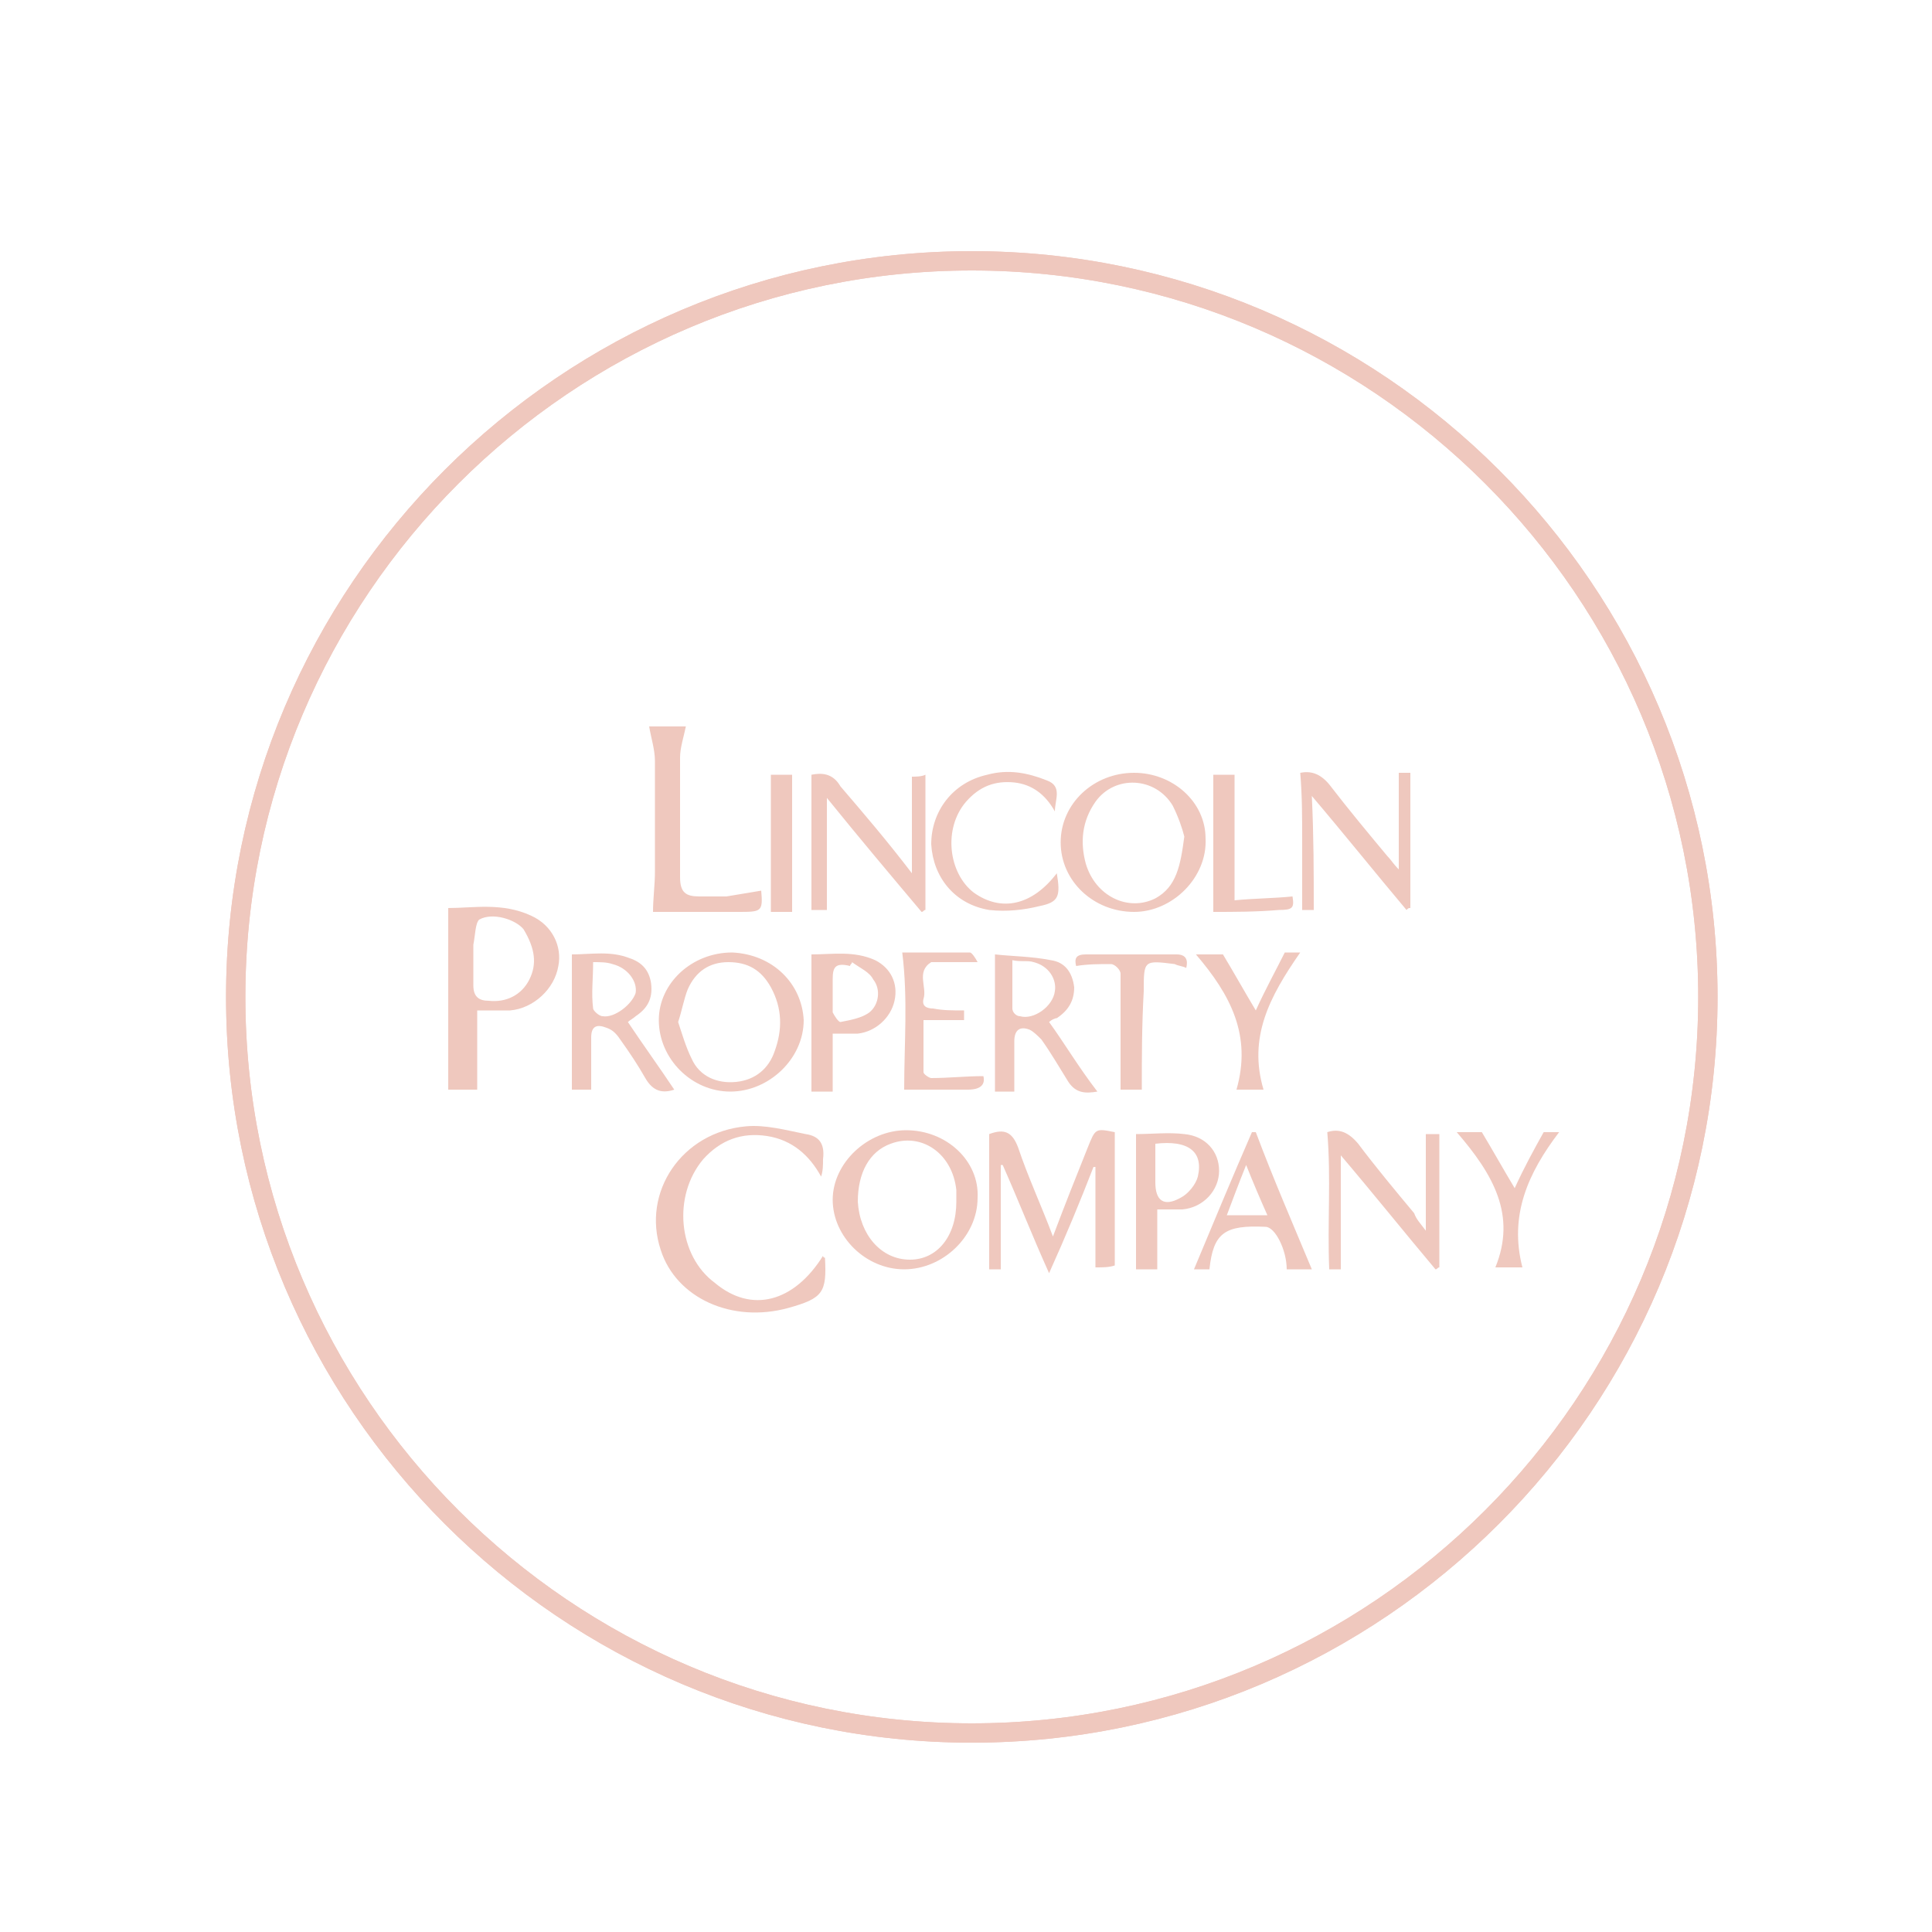
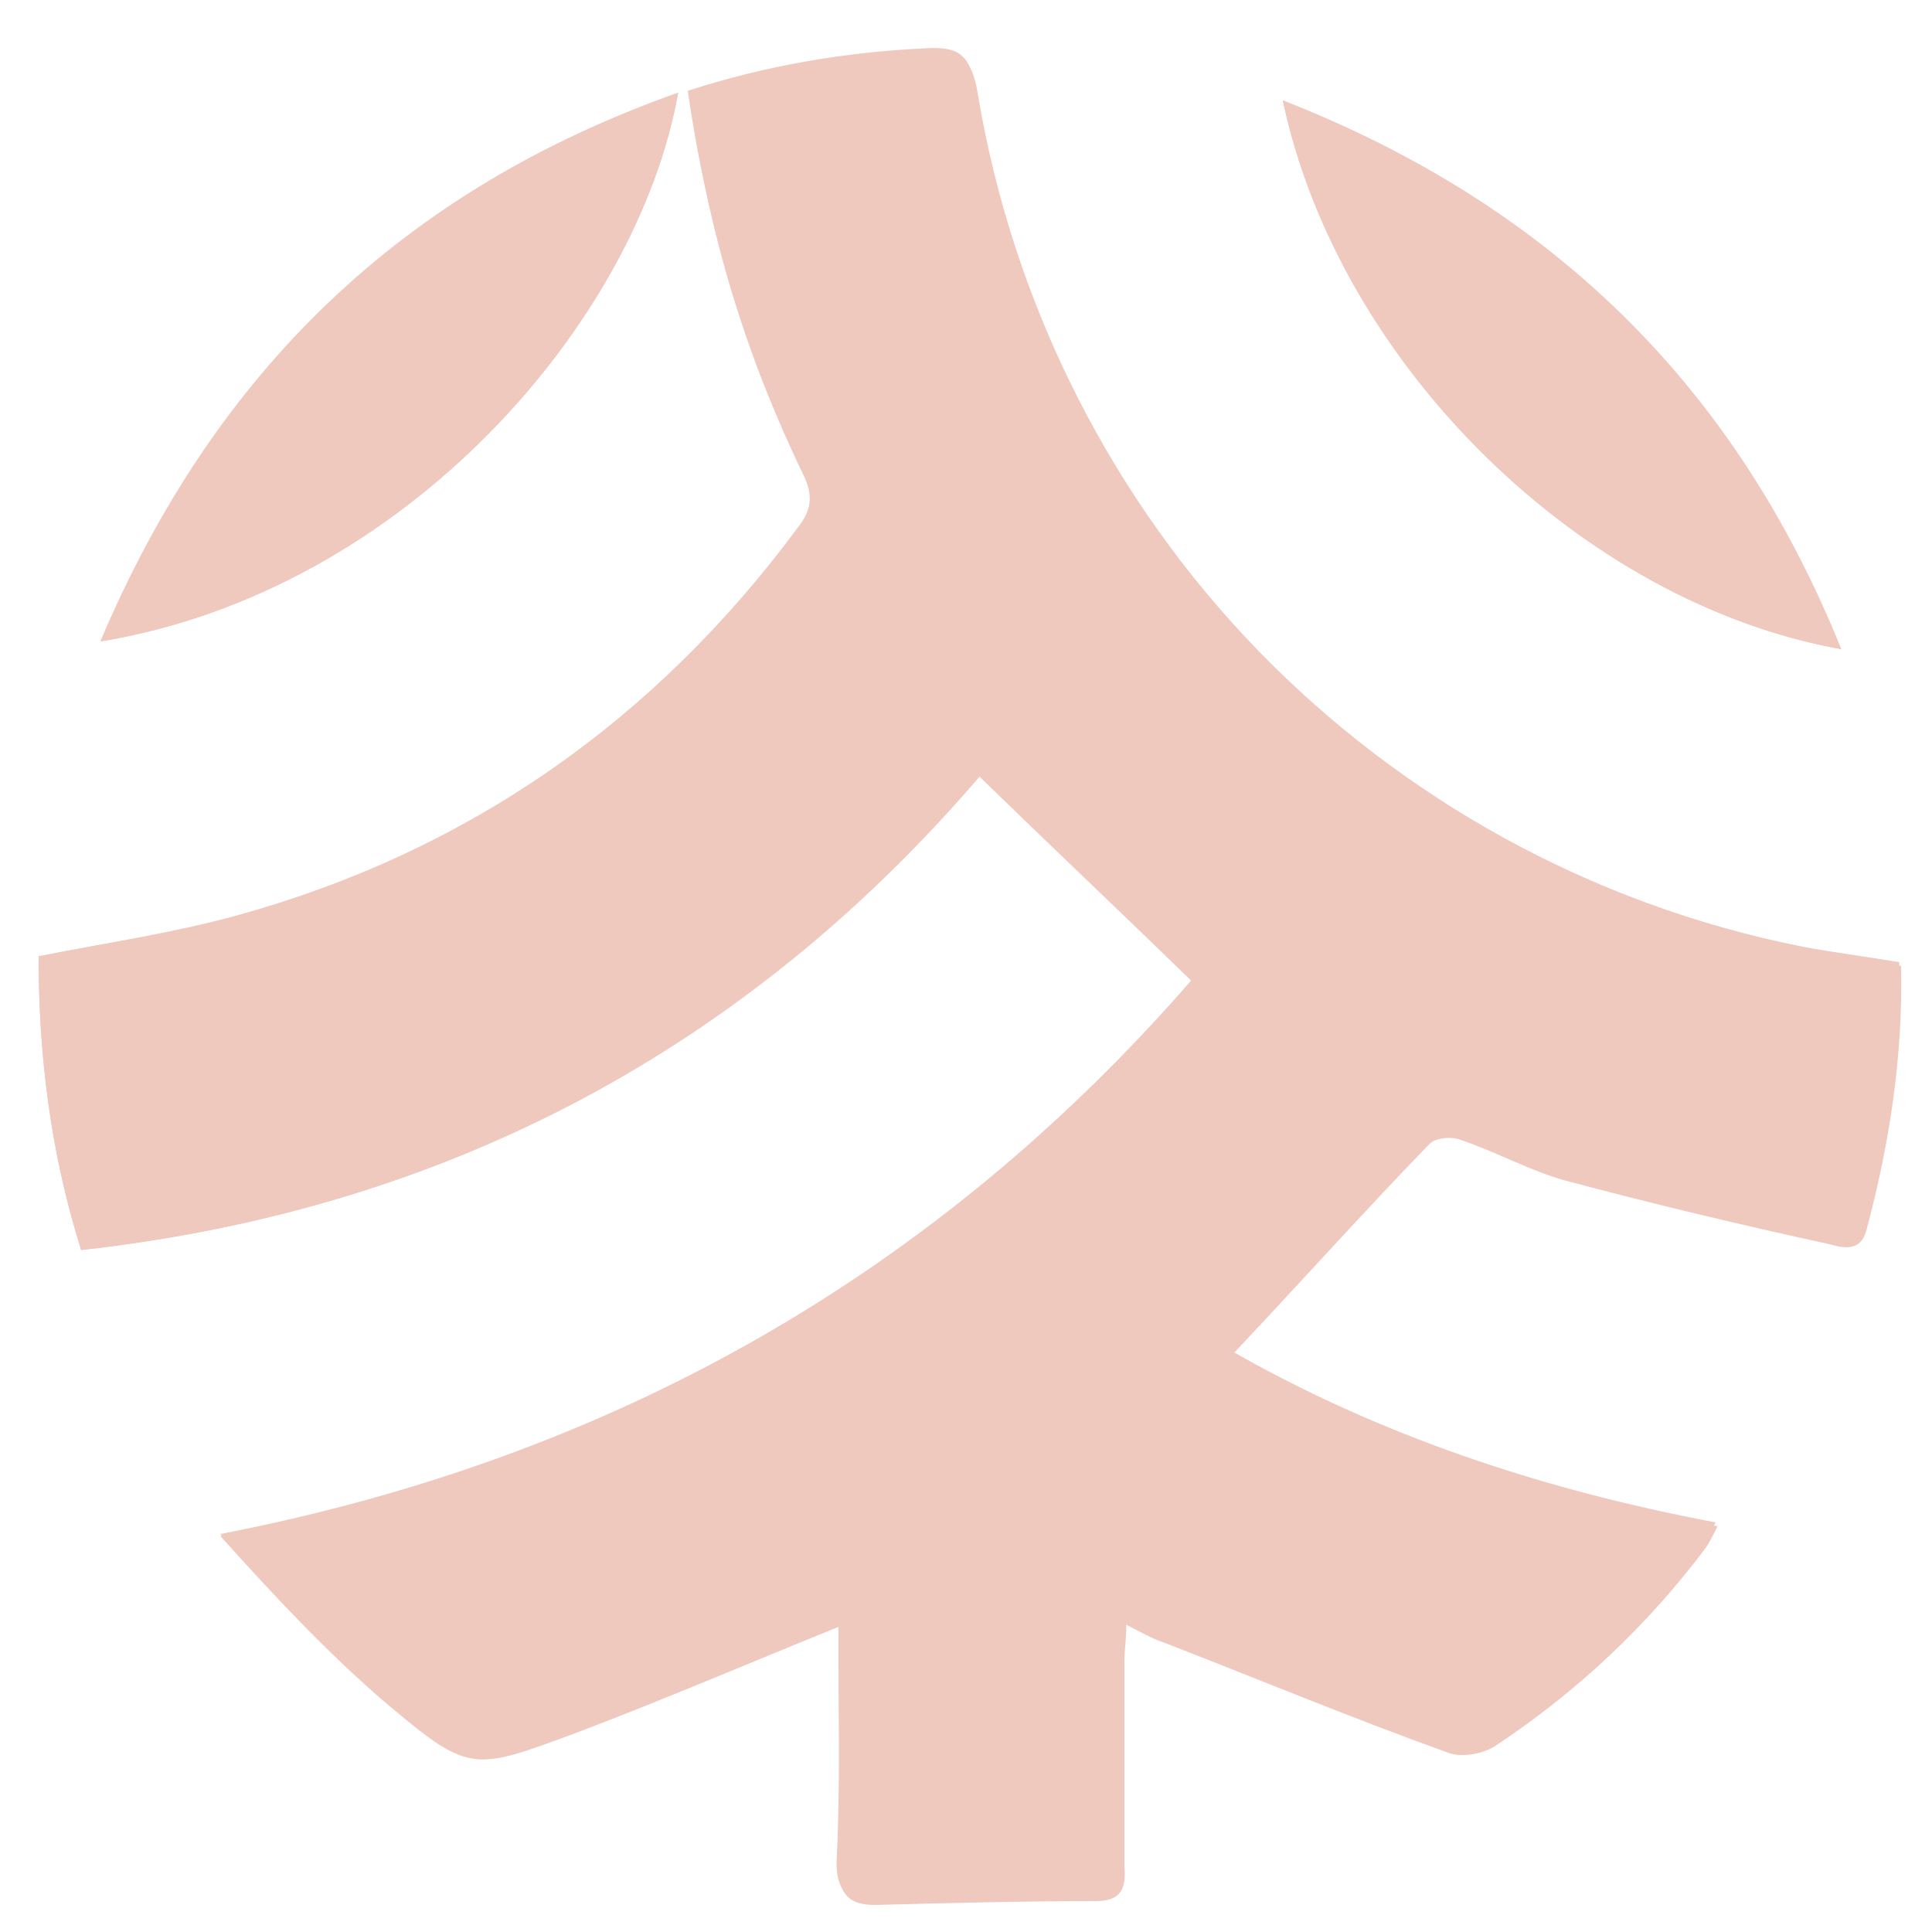
<svg xmlns="http://www.w3.org/2000/svg" version="1.1" id="Layer_1" x="0px" y="0px" viewBox="0 0 100 100" style="enable-background:new 0 0 100 100;" xml:space="preserve">
  <style type="text/css">
- 	.st0{fill:none;stroke:#EFC8BE;stroke-miterlimit:10;}
- 	.st1{fill:#EFC8BE;}
+ 	.st0{fill:#EFC8BE;}
</style>
-   <path class="st0" d="M50.3,13.5c21,0,38.1,17.1,38.1,38.1S71.3,89.7,50.3,89.7S12.2,72.6,12.2,51.6S29.3,13.5,50.3,13.5z" />
-   <path class="st0" d="M50.3,13.5c21,0,38.1,17.1,38.1,38.1S71.3,89.7,50.3,89.7S12.2,72.6,12.2,51.6S29.3,13.5,50.3,13.5z" />
  <g>
-     <path class="st1" d="M35.5,37.6c-0.1,0.5-0.3,1.1-0.3,1.6c0,2.1,0,4.2,0,6.2c0,0.8,0.3,1,1,1c0.4,0,0.9,0,1.4,0   c0.6-0.1,1.2-0.2,1.8-0.3c0.1,1.1,0,1.1-1.2,1.1c-1.5,0-3,0-4.4,0c0-0.7,0.1-1.4,0.1-2.1c0-1.9,0-3.8,0-5.7c0-0.6-0.2-1.2-0.3-1.8   C34.2,37.6,34.8,37.6,35.5,37.6z" />
-     <path class="st1" d="M42.6,65c0,0.1,0.1,0.1,0.1,0.1c0.1,1.8-0.1,2.1-1.9,2.6c-2.9,0.8-5.8-0.5-6.6-3c-1-3,1.1-6.1,4.4-6.4   c1-0.1,2.1,0.2,3.1,0.4c0.7,0.1,1,0.5,0.9,1.3c0,0.3,0,0.6-0.1,0.9c-0.6-1.1-1.5-1.9-2.8-2.1c-1.3-0.2-2.4,0.2-3.3,1.2   c-1.6,1.9-1.3,5,0.6,6.4C38.9,68,41.1,67.4,42.6,65z" />
-     <path class="st1" d="M56.7,65.6c0-1.8,0-3.5,0-5.2c0,0-0.1,0-0.1,0c-0.7,1.8-1.4,3.5-2.3,5.5c-0.9-2-1.6-3.8-2.4-5.6   c0,0-0.1,0-0.1,0c0,1.8,0,3.6,0,5.4c-0.2,0-0.4,0-0.6,0c0-2.4,0-4.7,0-7c0.8-0.3,1.2-0.1,1.5,0.7c0.5,1.5,1.2,3,1.8,4.6   c0.6-1.6,1.2-3.1,1.8-4.6c0.4-1,0.4-1,1.4-0.8c0,2.3,0,4.6,0,6.9C57.4,65.6,57.1,65.6,56.7,65.6z" />
-     <path class="st1" d="M47.2,45.2c0-1.8,0-3.4,0-5c0.2,0,0.5,0,0.7-0.1c0,2.4,0,4.7,0,7c-0.1,0-0.1,0.1-0.2,0.1   c-1.6-1.9-3.2-3.8-4.9-5.9c0,2.1,0,3.9,0,5.8c-0.2,0-0.4,0-0.8,0c0-2.3,0-4.6,0-7c0.5-0.1,1.1-0.1,1.5,0.6   C44.7,42.1,45.9,43.5,47.2,45.2z" />
-     <path class="st1" d="M68,47.1c-0.2,0-0.4,0-0.6,0c0-1.2,0-2.4,0-3.6c0-1.2,0-2.3-0.1-3.5c0.5-0.1,1,0,1.5,0.6c1,1.3,2,2.5,3,3.7   c0.2,0.2,0.3,0.4,0.6,0.7c0-1.8,0-3.4,0-5c0.2,0,0.5,0,0.6,0c0,2.4,0,4.7,0,7c-0.1,0-0.1,0-0.2,0.1c-1.6-1.9-3.2-3.9-4.9-5.9   C68,43.3,68,45.2,68,47.1z" />
-     <path class="st1" d="M73.8,63.7c0-1.8,0-3.3,0-5c0.2,0,0.5,0,0.7,0c0,2.3,0,4.6,0,6.9c-0.1,0-0.1,0.1-0.2,0.1   c-1.6-1.9-3.2-3.9-4.9-5.9c0,2.1,0,3.9,0,5.9c-0.1,0-0.4,0-0.6,0c-0.1-2.4,0.1-4.7-0.1-7.1c0.6-0.2,1.1,0,1.6,0.6   c0.9,1.2,1.9,2.4,2.9,3.6C73.3,63.1,73.5,63.3,73.8,63.7z" />
-     <path class="st1" d="M54.7,45.2c0.2,1.2,0.1,1.5-0.9,1.7c-0.8,0.2-1.7,0.3-2.6,0.2c-1.8-0.3-2.9-1.7-3-3.4c0-1.7,1.1-3.2,2.9-3.6   c1.1-0.3,2.1-0.1,3.1,0.3c0.8,0.3,0.4,1,0.4,1.6c-0.5-0.9-1.2-1.4-2.1-1.5c-1-0.1-1.8,0.2-2.5,1c-1.2,1.4-0.9,3.7,0.4,4.7   C51.8,47.2,53.4,46.9,54.7,45.2z" />
-     <path class="st1" d="M49.9,52.3c0,0.1,0,0.3,0,0.5c-0.7,0-1.4,0-2.1,0c0,0.9,0,1.8,0,2.7c0,0.1,0.3,0.3,0.4,0.3   c0.9,0,1.8-0.1,2.7-0.1c0.1,0.4-0.1,0.7-0.8,0.7c-1.1,0-2.2,0-3.3,0c0-2.4,0.2-4.7-0.1-7.1c1.1,0,2.3,0,3.5,0   c0.1,0,0.3,0.3,0.4,0.5c-0.8,0-1.5,0-2.2,0c-0.1,0-0.2,0-0.2,0c-0.8,0.5-0.2,1.3-0.4,1.9c-0.1,0.4,0.2,0.5,0.5,0.5   C48.8,52.3,49.3,52.3,49.9,52.3z" />
-     <path class="st1" d="M59.1,56.4c-0.3,0-0.7,0-1.1,0c0-2,0-4,0-6c0-0.2-0.3-0.5-0.5-0.5c-0.6,0-1.2,0-1.8,0.1   c-0.1-0.4,0-0.6,0.5-0.6c1.6,0,3.1,0,4.7,0c0.5,0,0.6,0.3,0.5,0.7c-0.2-0.1-0.4-0.1-0.6-0.2c-1.6-0.2-1.6-0.2-1.6,1.4   C59.1,53.1,59.1,54.7,59.1,56.4z" />
-     <path class="st1" d="M65.4,56.4c-0.5,0-0.9,0-1.4,0c0.8-2.8-0.3-4.9-2.1-7c0.6,0,1.1,0,1.4,0c0.6,1,1.1,1.9,1.7,2.9   c0.5-1.1,1-2,1.5-3c0.1,0,0.4,0,0.8,0C65.7,51.6,64.6,53.7,65.4,56.4z" />
-     <path class="st1" d="M75.4,58.6c0.6,0,1.1,0,1.3,0c0.6,1,1.1,1.9,1.7,2.9c0.5-1.1,1-2,1.5-2.9c0.2,0,0.4,0,0.8,0   c-1.6,2.1-2.6,4.3-1.9,7c-0.5,0-0.9,0-1.4,0C78.5,62.9,77.3,60.8,75.4,58.6z" />
-     <path class="st1" d="M62.8,47.2c0-2.4,0-4.7,0-7.1c0.4,0,0.7,0,1.1,0c0,2.1,0,4.2,0,6.5c1-0.1,2-0.1,3-0.2c0.1,0.6,0,0.7-0.7,0.7   C65,47.2,63.9,47.2,62.8,47.2z" />
-     <path class="st1" d="M39.9,40.1c0.4,0,0.7,0,1.1,0c0,2.4,0,4.7,0,7.1c-0.3,0-0.7,0-1.1,0C39.9,44.8,39.9,42.5,39.9,40.1z" />
-     <path class="st1" d="M27.5,47.4C26,46.7,24.5,47,23.2,47c0,3.2,0,6.3,0,9.4c0.5,0,1.1,0,1.5,0c0-1.4,0-2.8,0-4.1c0.6,0,1.2,0,1.7,0   c1.2-0.1,2.3-1.1,2.5-2.3C29.1,49,28.6,47.9,27.5,47.4z M27.4,50.7c-0.4,0.8-1.2,1.2-2.1,1.1c-0.5,0-0.8-0.2-0.8-0.8   c0-0.4,0-0.9,0-1.4c0,0,0,0,0,0c0-0.2,0-0.5,0-0.7c0.1-0.5,0.1-1.1,0.3-1.3c0.7-0.4,1.9,0,2.3,0.5C27.7,49.1,27.8,49.9,27.4,50.7z" />
-     <path class="st1" d="M46.9,58.5c-2,0-3.8,1.7-3.8,3.6c0,1.9,1.7,3.6,3.7,3.6c2,0,3.8-1.7,3.8-3.7C50.7,60.1,49,58.5,46.9,58.5z    M49.5,62.2c0,1.8-1,3-2.4,3c-1.5,0-2.6-1.3-2.7-3c0-1.5,0.6-2.6,1.7-3c1.6-0.6,3.2,0.5,3.4,2.4C49.5,61.8,49.5,62,49.5,62.2z" />
-     <path class="st1" d="M58.7,40c-2.1,0-3.8,1.6-3.8,3.6c0,2,1.7,3.6,3.8,3.6c2,0,3.8-1.8,3.7-3.8C62.4,41.5,60.7,40,58.7,40z    M59.8,46.5c-1.4,0.7-3.1-0.1-3.6-1.8c-0.3-1.1-0.2-2.2,0.5-3.2c1-1.4,3.1-1.3,4,0.2c0.3,0.6,0.5,1.2,0.6,1.6   C61.1,44.8,60.9,45.9,59.8,46.5z" />
-     <path class="st1" d="M37.9,49.3c-2.1,0-3.8,1.6-3.8,3.5c0,2,1.7,3.7,3.7,3.7c2,0,3.8-1.7,3.8-3.7C41.5,50.9,40,49.4,37.9,49.3z    M40.1,54.4c-0.3,0.9-1,1.5-2,1.6c-1,0.1-1.9-0.3-2.3-1.2c-0.3-0.6-0.5-1.3-0.7-1.9c0.2-0.6,0.3-1.2,0.5-1.7   c0.4-0.9,1.1-1.4,2.1-1.4c1,0,1.7,0.4,2.2,1.3C40.5,52.2,40.5,53.3,40.1,54.4z" />
-     <path class="st1" d="M32.5,52.9c0.1-0.1,0.3-0.2,0.4-0.3c0.6-0.4,0.9-0.9,0.8-1.7c-0.1-0.7-0.5-1.1-1.1-1.3c-1-0.4-2-0.2-3-0.2   c0,2.4,0,4.7,0,7c0.4,0,0.8,0,1,0c0-0.9,0-1.8,0-2.7c0-0.6,0.3-0.7,0.8-0.5c0.3,0.1,0.5,0.3,0.7,0.6c0.5,0.7,0.9,1.3,1.3,2   c0.4,0.7,0.9,0.8,1.5,0.6C34.1,55.2,33.3,54.1,32.5,52.9z M31.2,52.6c-0.2,0-0.5-0.3-0.5-0.4c-0.1-0.8,0-1.5,0-2.4   c0.4,0,0.7,0,1,0.1c0.8,0.2,1.3,0.9,1.2,1.5C32.7,52,31.8,52.7,31.2,52.6z" />
-     <path class="st1" d="M54.3,52.9c0.1-0.1,0.3-0.2,0.4-0.2c0.6-0.4,0.9-0.9,0.9-1.6c-0.1-0.8-0.5-1.3-1.2-1.4c-1-0.2-2-0.2-2.9-0.3   c0,2.5,0,4.8,0,7.1c0.4,0,0.8,0,1,0c0-0.9,0-1.8,0-2.6c0-0.6,0.3-0.8,0.8-0.6c0.2,0.1,0.4,0.3,0.6,0.5c0.5,0.7,0.9,1.4,1.4,2.2   c0.4,0.6,0.9,0.6,1.5,0.5C55.8,55.2,55.1,54,54.3,52.9z M52.8,52.6c-0.2,0-0.4-0.2-0.4-0.4c0-0.8,0-1.6,0-2.5   c0.5,0.1,0.8,0,1.1,0.1c0.8,0.2,1.2,0.9,1.1,1.5C54.5,52.1,53.5,52.8,52.8,52.6z" />
-     <path class="st1" d="M45.3,49.7c-1.1-0.5-2.2-0.3-3.3-0.3c0,2.4,0,4.7,0,7.1c0.4,0,0.8,0,1.1,0c0-1,0-2,0-3c0.5,0,0.9,0,1.3,0   c0.9-0.1,1.7-0.8,1.9-1.7C46.5,50.9,46.1,50.1,45.3,49.7z M45,52.4c-0.4,0.3-1,0.4-1.5,0.5c-0.1,0-0.3-0.3-0.4-0.5   c0-0.6,0-1.1,0-1.7c0-0.6,0.1-0.9,0.9-0.7c0-0.1,0.1-0.1,0.1-0.2c0.4,0.3,0.9,0.5,1.1,0.9C45.6,51.2,45.5,52,45,52.4z" />
-     <path class="st1" d="M65,58.6c-0.1,0-0.1,0-0.2,0c-1,2.3-2,4.7-3,7.1c0.3,0,0.5,0,0.8,0c0.2-1.9,0.8-2.3,2.9-2.2   c0.5,0,1.1,1.2,1.1,2.2c0.5,0,0.9,0,1.3,0C66.9,63.3,65.9,61,65,58.6z M63.5,62.9c0.3-0.8,0.6-1.6,1-2.6c0.4,1,0.7,1.7,1.1,2.6   C65,62.9,64.3,62.9,63.5,62.9z" />
-     <path class="st1" d="M61.3,58.7c-0.8-0.1-1.7,0-2.5,0c0,2.4,0,4.7,0,7c0.4,0,0.8,0,1.1,0c0-1,0-2,0-3.1c0.5,0,0.9,0,1.3,0   c1.1-0.1,1.9-1,1.9-2C63.1,59.6,62.4,58.8,61.3,58.7z M62,60.9c-0.1,0.4-0.5,0.9-0.9,1.1c-0.9,0.5-1.3,0.1-1.3-0.8c0-0.7,0-1.3,0-2   C61.5,59,62.3,59.6,62,60.9z" />
+     <path class="st0" d="M43.4,84.2c0,4.2,0.1,8.3,0,12.4c0,1.5,0.6,2,1.9,2c3.8-0.1,7.6-0.2,11.4-0.2c1.3,0,1.6-0.6,1.5-1.8   c0-3.5,0-7.1,0-10.6c0-0.6,0.1-1.2,0.1-1.9c0.8,0.4,1.3,0.7,1.9,0.9c4.9,1.9,9.7,3.9,14.7,5.7c0.7,0.3,1.9,0.1,2.6-0.4   c4.2-2.8,7.8-6.2,10.8-10.2c0.2-0.3,0.4-0.7,0.6-1.1c-9-1.7-17.3-4.6-25.1-8.9c3.5-3.7,6.8-7.4,10.2-10.9c0.3-0.3,1.1-0.4,1.6-0.2   c1.8,0.6,3.6,1.6,5.4,2.1c4.5,1.2,9.1,2.3,13.7,3.3c0.7,0.2,1.6,0.4,1.9-0.7c1.2-4.5,1.9-9,1.8-13.7c-1.7-0.3-3.4-0.5-5-0.8   c-22-4.4-39.1-22.1-42.8-44.4c-0.3-1.8-0.9-2.2-2.6-2.1c-4.2,0.2-8.3,0.9-12.3,2.2c0.9,7,2.9,13.6,6,19.9c0.5,1.1,0.4,1.8-0.3,2.7   c-7.4,10-17.1,16.7-29.1,20.1C8.9,48.3,5.5,48.8,2,49.5C2,54.6,2.6,59.6,4.2,64.7c18.9-2.1,34.4-10.4,46.5-24.5   c3.7,3.6,7.3,7,11,10.6C48.4,66,31.6,75.5,11.4,79.4c2.7,3,5.4,6,8.4,8.5c4.4,3.8,4.5,3.8,10,1.7C34.3,88,38.7,86.1,43.4,84.2z    M5.2,33.2C21,30.6,33,16.6,35.1,4.8C20.9,9.9,11.1,19.3,5.2,33.2z M66.4,5.2c2.9,13.7,15.5,26,28.9,28.4   C89.8,19.9,80.2,10.6,66.4,5.2z" />
+     <path class="st0" d="M43.4,84.2c-4.7,1.9-9.1,3.8-13.6,5.5c-5.4,2-5.5,2.1-10-1.7c-3-2.6-5.7-5.5-8.4-8.5   C31.6,75.5,48.4,66,61.7,50.7c-3.7-3.6-7.3-7-11-10.6C38.6,54.3,23.1,62.6,4.2,64.7C2.6,59.6,2,54.6,2,49.5   c3.5-0.7,6.9-1.2,10.2-2.1c12-3.3,21.7-10.1,29.1-20.1c0.7-0.9,0.8-1.6,0.3-2.7c-3-6.3-5-12.9-6-19.9c4-1.3,8.1-2,12.3-2.2   c1.7-0.1,2.3,0.3,2.6,2.1c3.6,22.3,20.7,40,42.8,44.4c1.6,0.3,3.2,0.5,5,0.8c0.1,4.7-0.6,9.3-1.8,13.7c-0.3,1.2-1.2,0.9-1.9,0.7   c-4.6-1.1-9.1-2.1-13.7-3.3c-1.9-0.5-3.6-1.5-5.4-2.1c-0.4-0.2-1.3-0.1-1.6,0.2c-3.4,3.6-6.7,7.2-10.2,10.9   c7.7,4.4,16.1,7.2,25.1,8.9c-0.2,0.4-0.4,0.8-0.6,1.1c-3.1,4-6.7,7.4-10.8,10.2c-0.7,0.4-1.8,0.7-2.6,0.4   c-4.9-1.8-9.8-3.8-14.7-5.7c-0.6-0.2-1.1-0.5-1.9-0.9c-0.1,0.8-0.1,1.3-0.1,1.9c0,3.5,0,7.1,0,10.6c0,1.1-0.3,1.7-1.5,1.8   c-3.8,0-7.6,0.2-11.4,0.2c-1.3,0-1.9-0.5-1.9-2C43.5,92.4,43.4,88.4,43.4,84.2z" />
+     <path class="st0" d="M5.2,33.2c5.9-14,15.7-23.4,29.9-28.4C33,16.6,21,30.6,5.2,33.2z" />
+     <path class="st0" d="M66.4,5.2c13.8,5.4,23.3,14.7,28.9,28.4C81.9,31.2,69.3,18.9,66.4,5.2z" />
  </g>
</svg>
